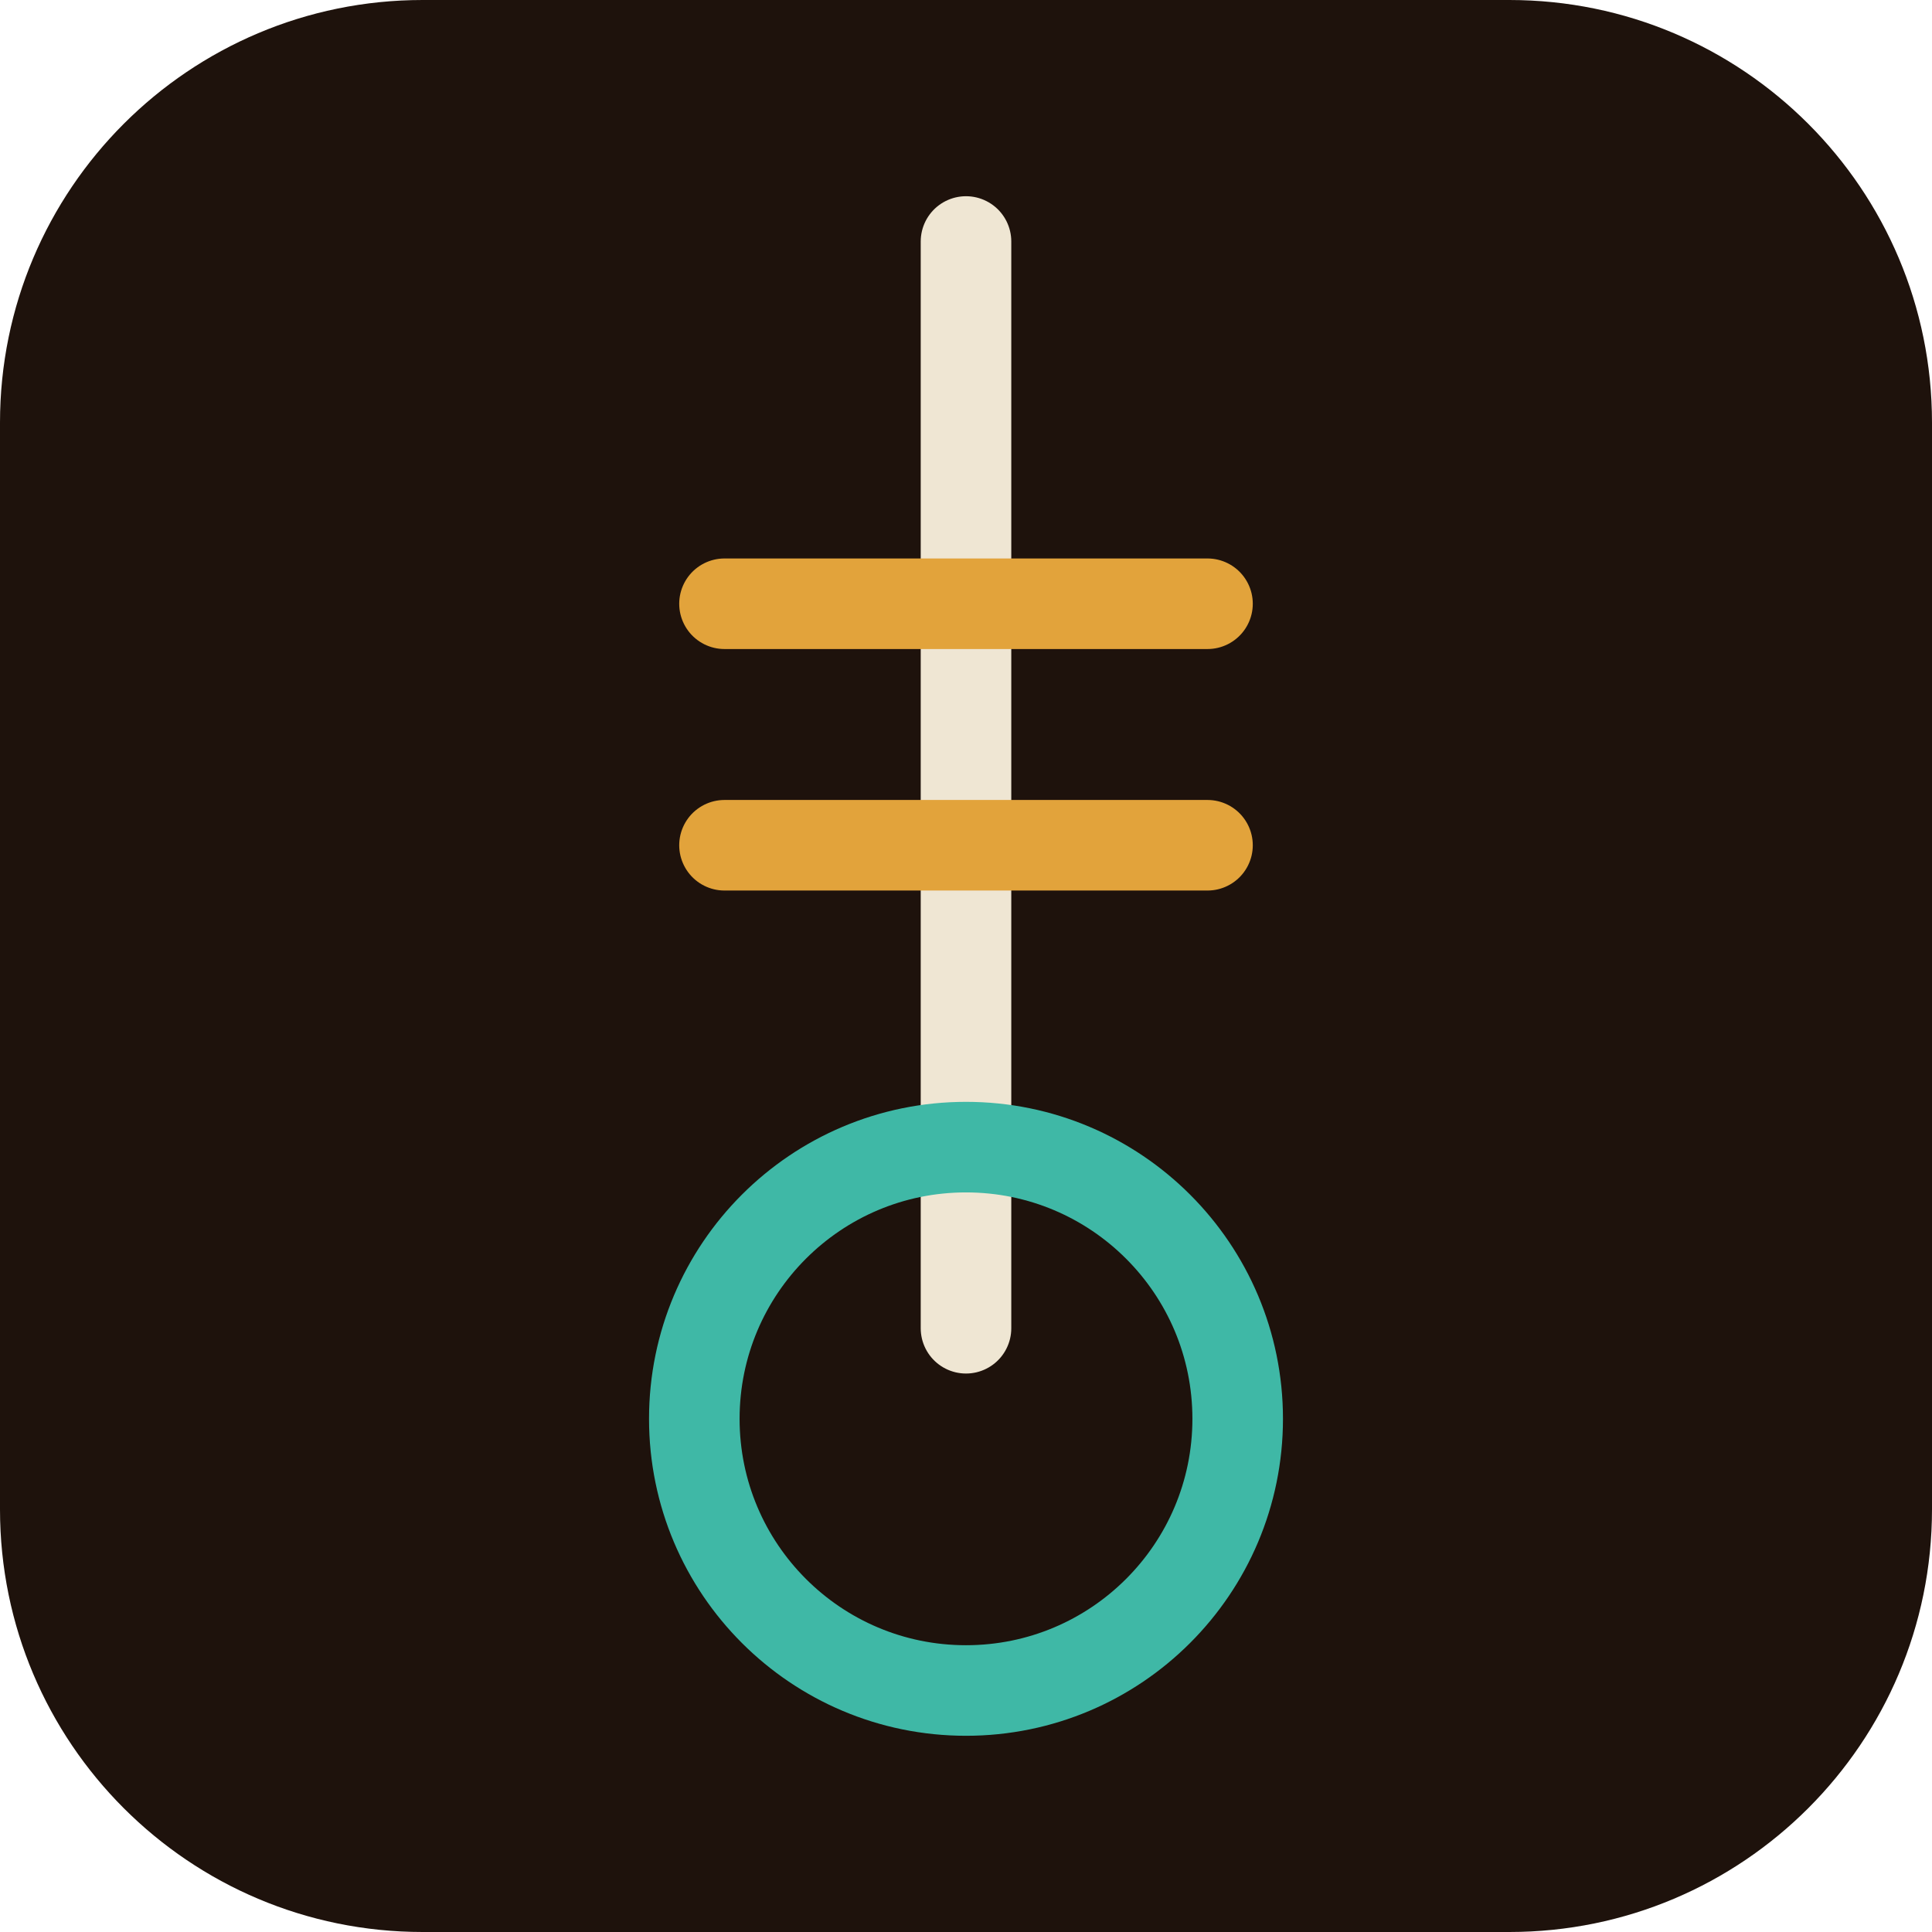
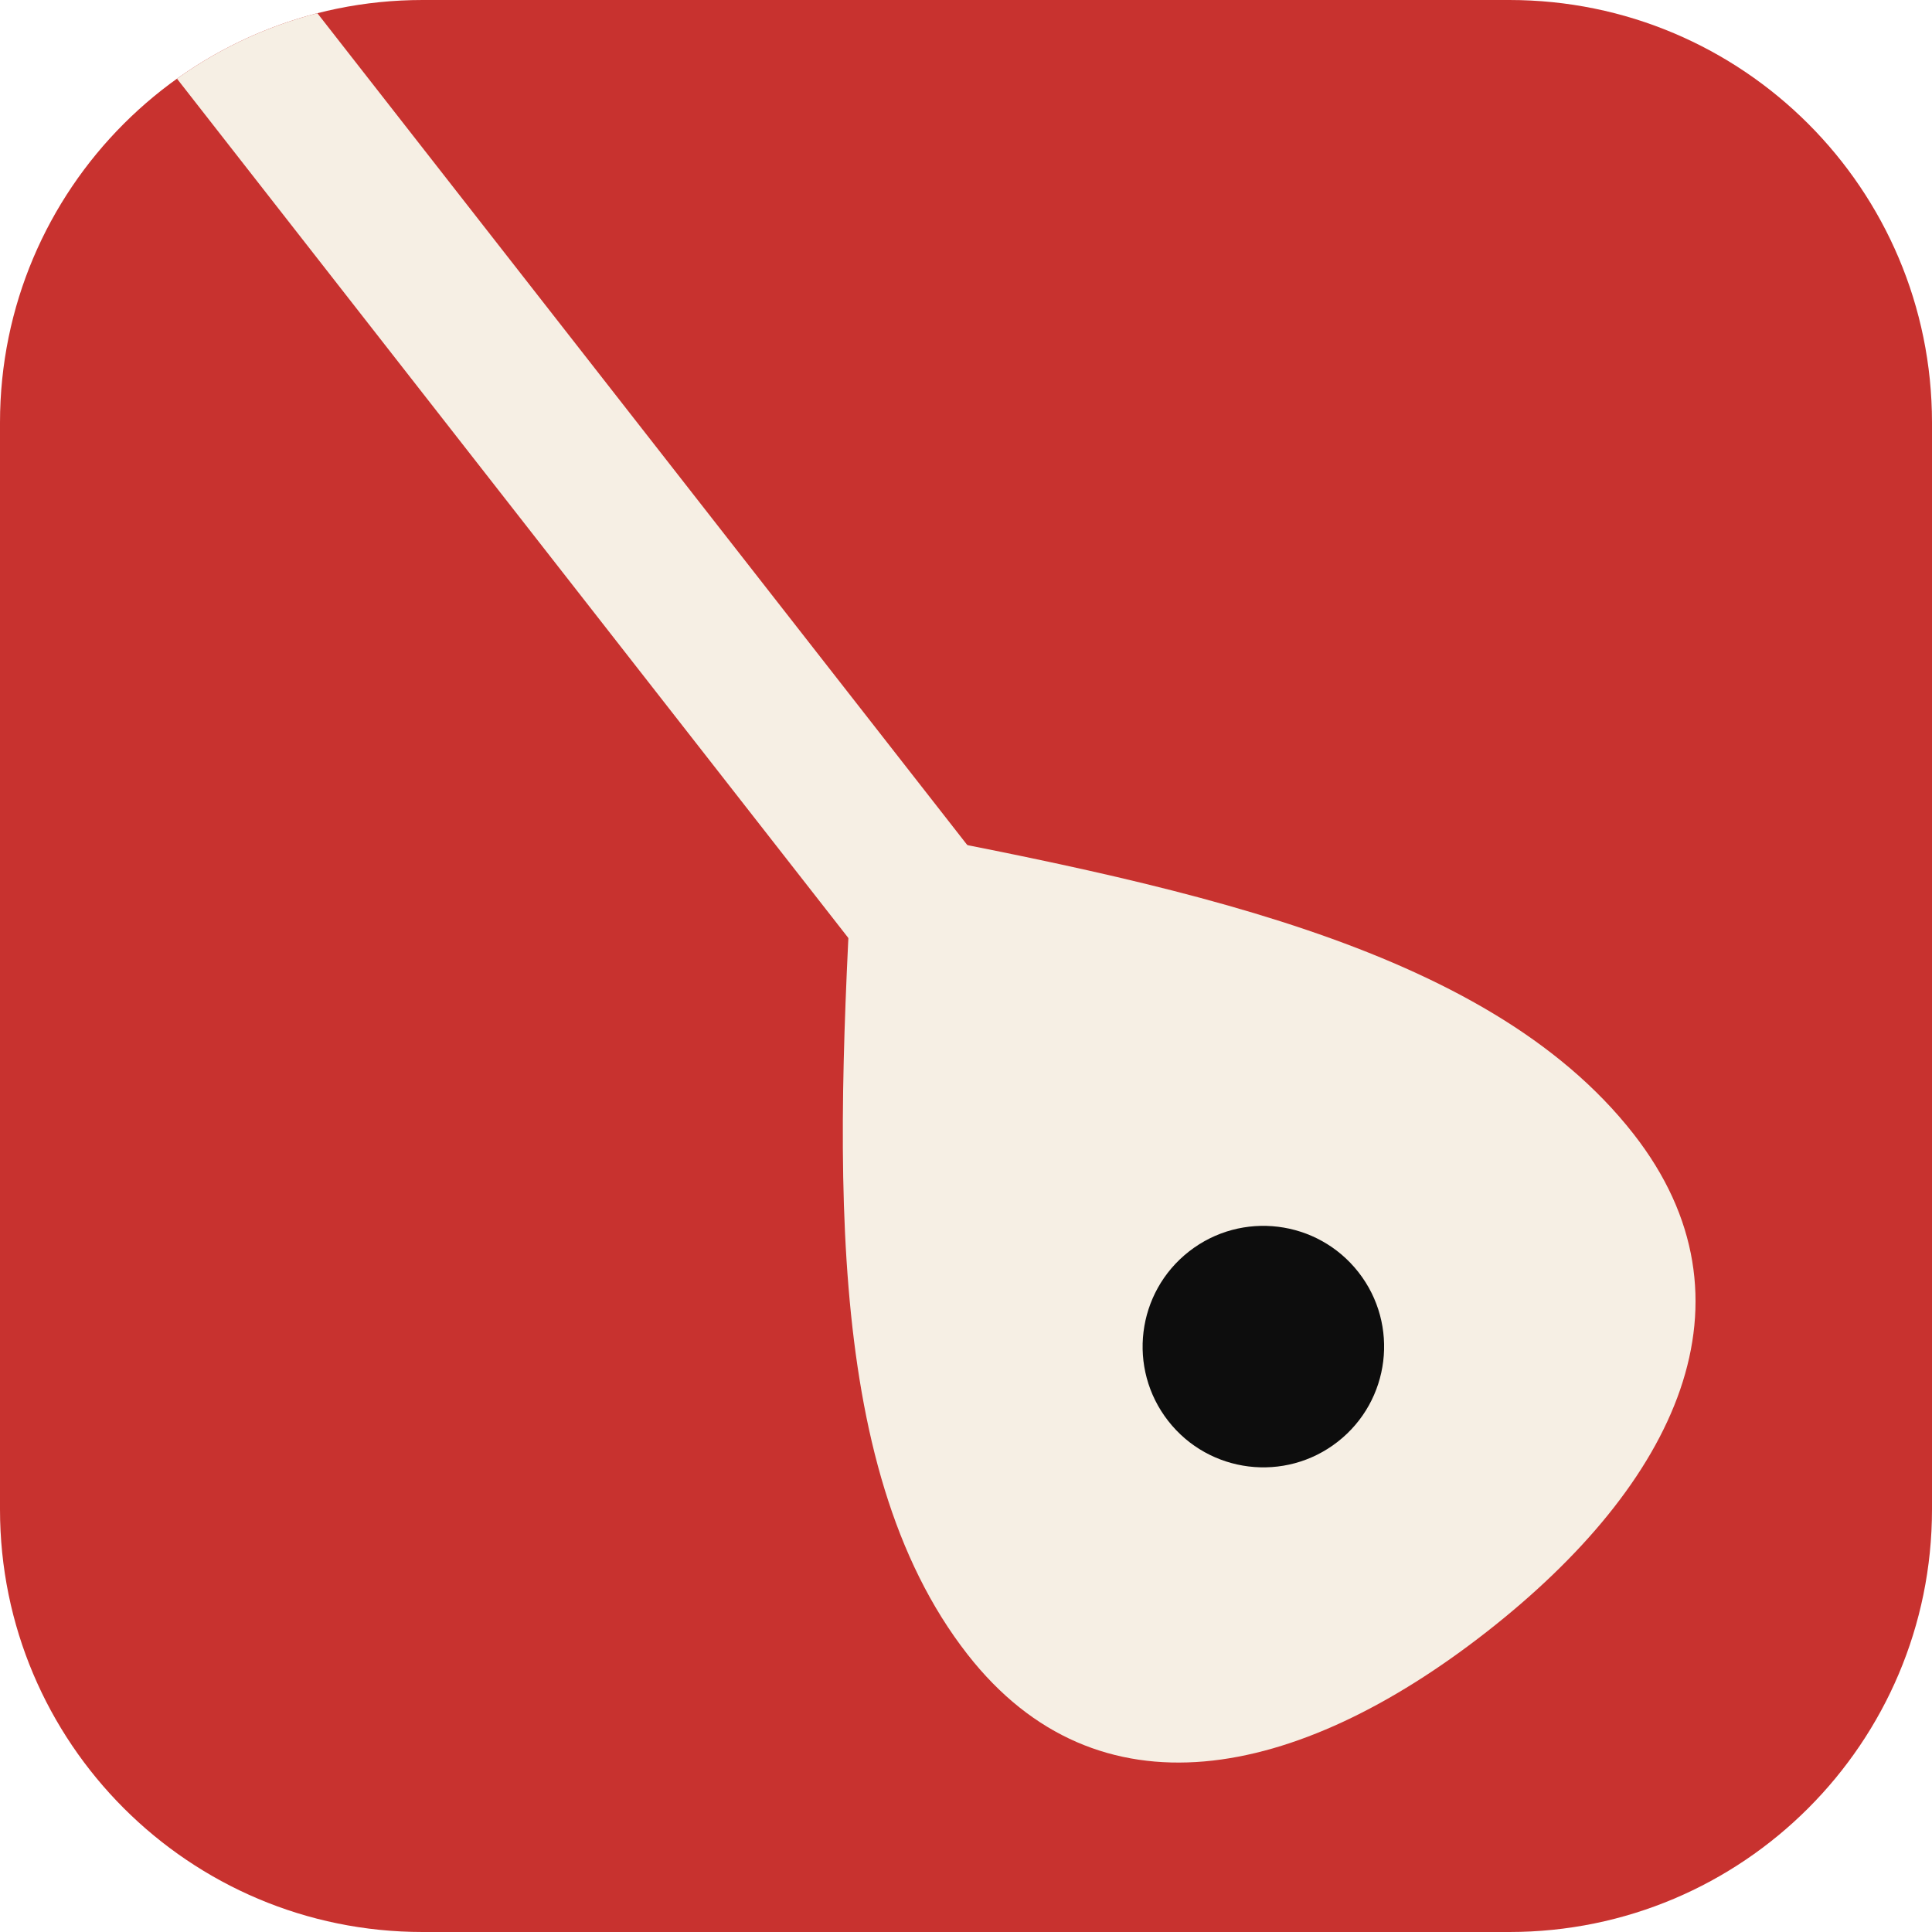
<svg xmlns="http://www.w3.org/2000/svg" viewBox="0 0 64 64">
-   <rect width="64" height="64" rx="14" fill="#1e120c" />
-   <path d="M32 8v36" stroke="#efe6d3" stroke-width="3" stroke-linecap="round" />
-   <circle cx="32" cy="47" r="9" fill="none" stroke="#3fb8a6" stroke-width="3" />
-   <path d="M24 20h16M24 28h16" stroke="#e2a33b" stroke-width="3" stroke-linecap="round" />
+   <defs>
+     <clipPath id="tile">
+       <rect width="64" height="64" rx="14" />
+     </clipPath>
+   </defs>
+   <g clip-path="url(#tile)">
+     <rect width="64" height="64" fill="#c8322f" />
+     <g transform="rotate(-38 32 32)">
+       <rect x="29.5" y="-24" width="5" height="54" fill="#f6efe4" />
+       <path d="M32 26C25 34 18 42 18 50C18 57 24 60 32 60C40 60 46 57 46 50C46 42 39 34 32 26Z" fill="#f6efe4" />
+       <circle cx="32" cy="48" r="4" fill="#0d0d0d" />
+     </g>
+   </g>
</svg>
